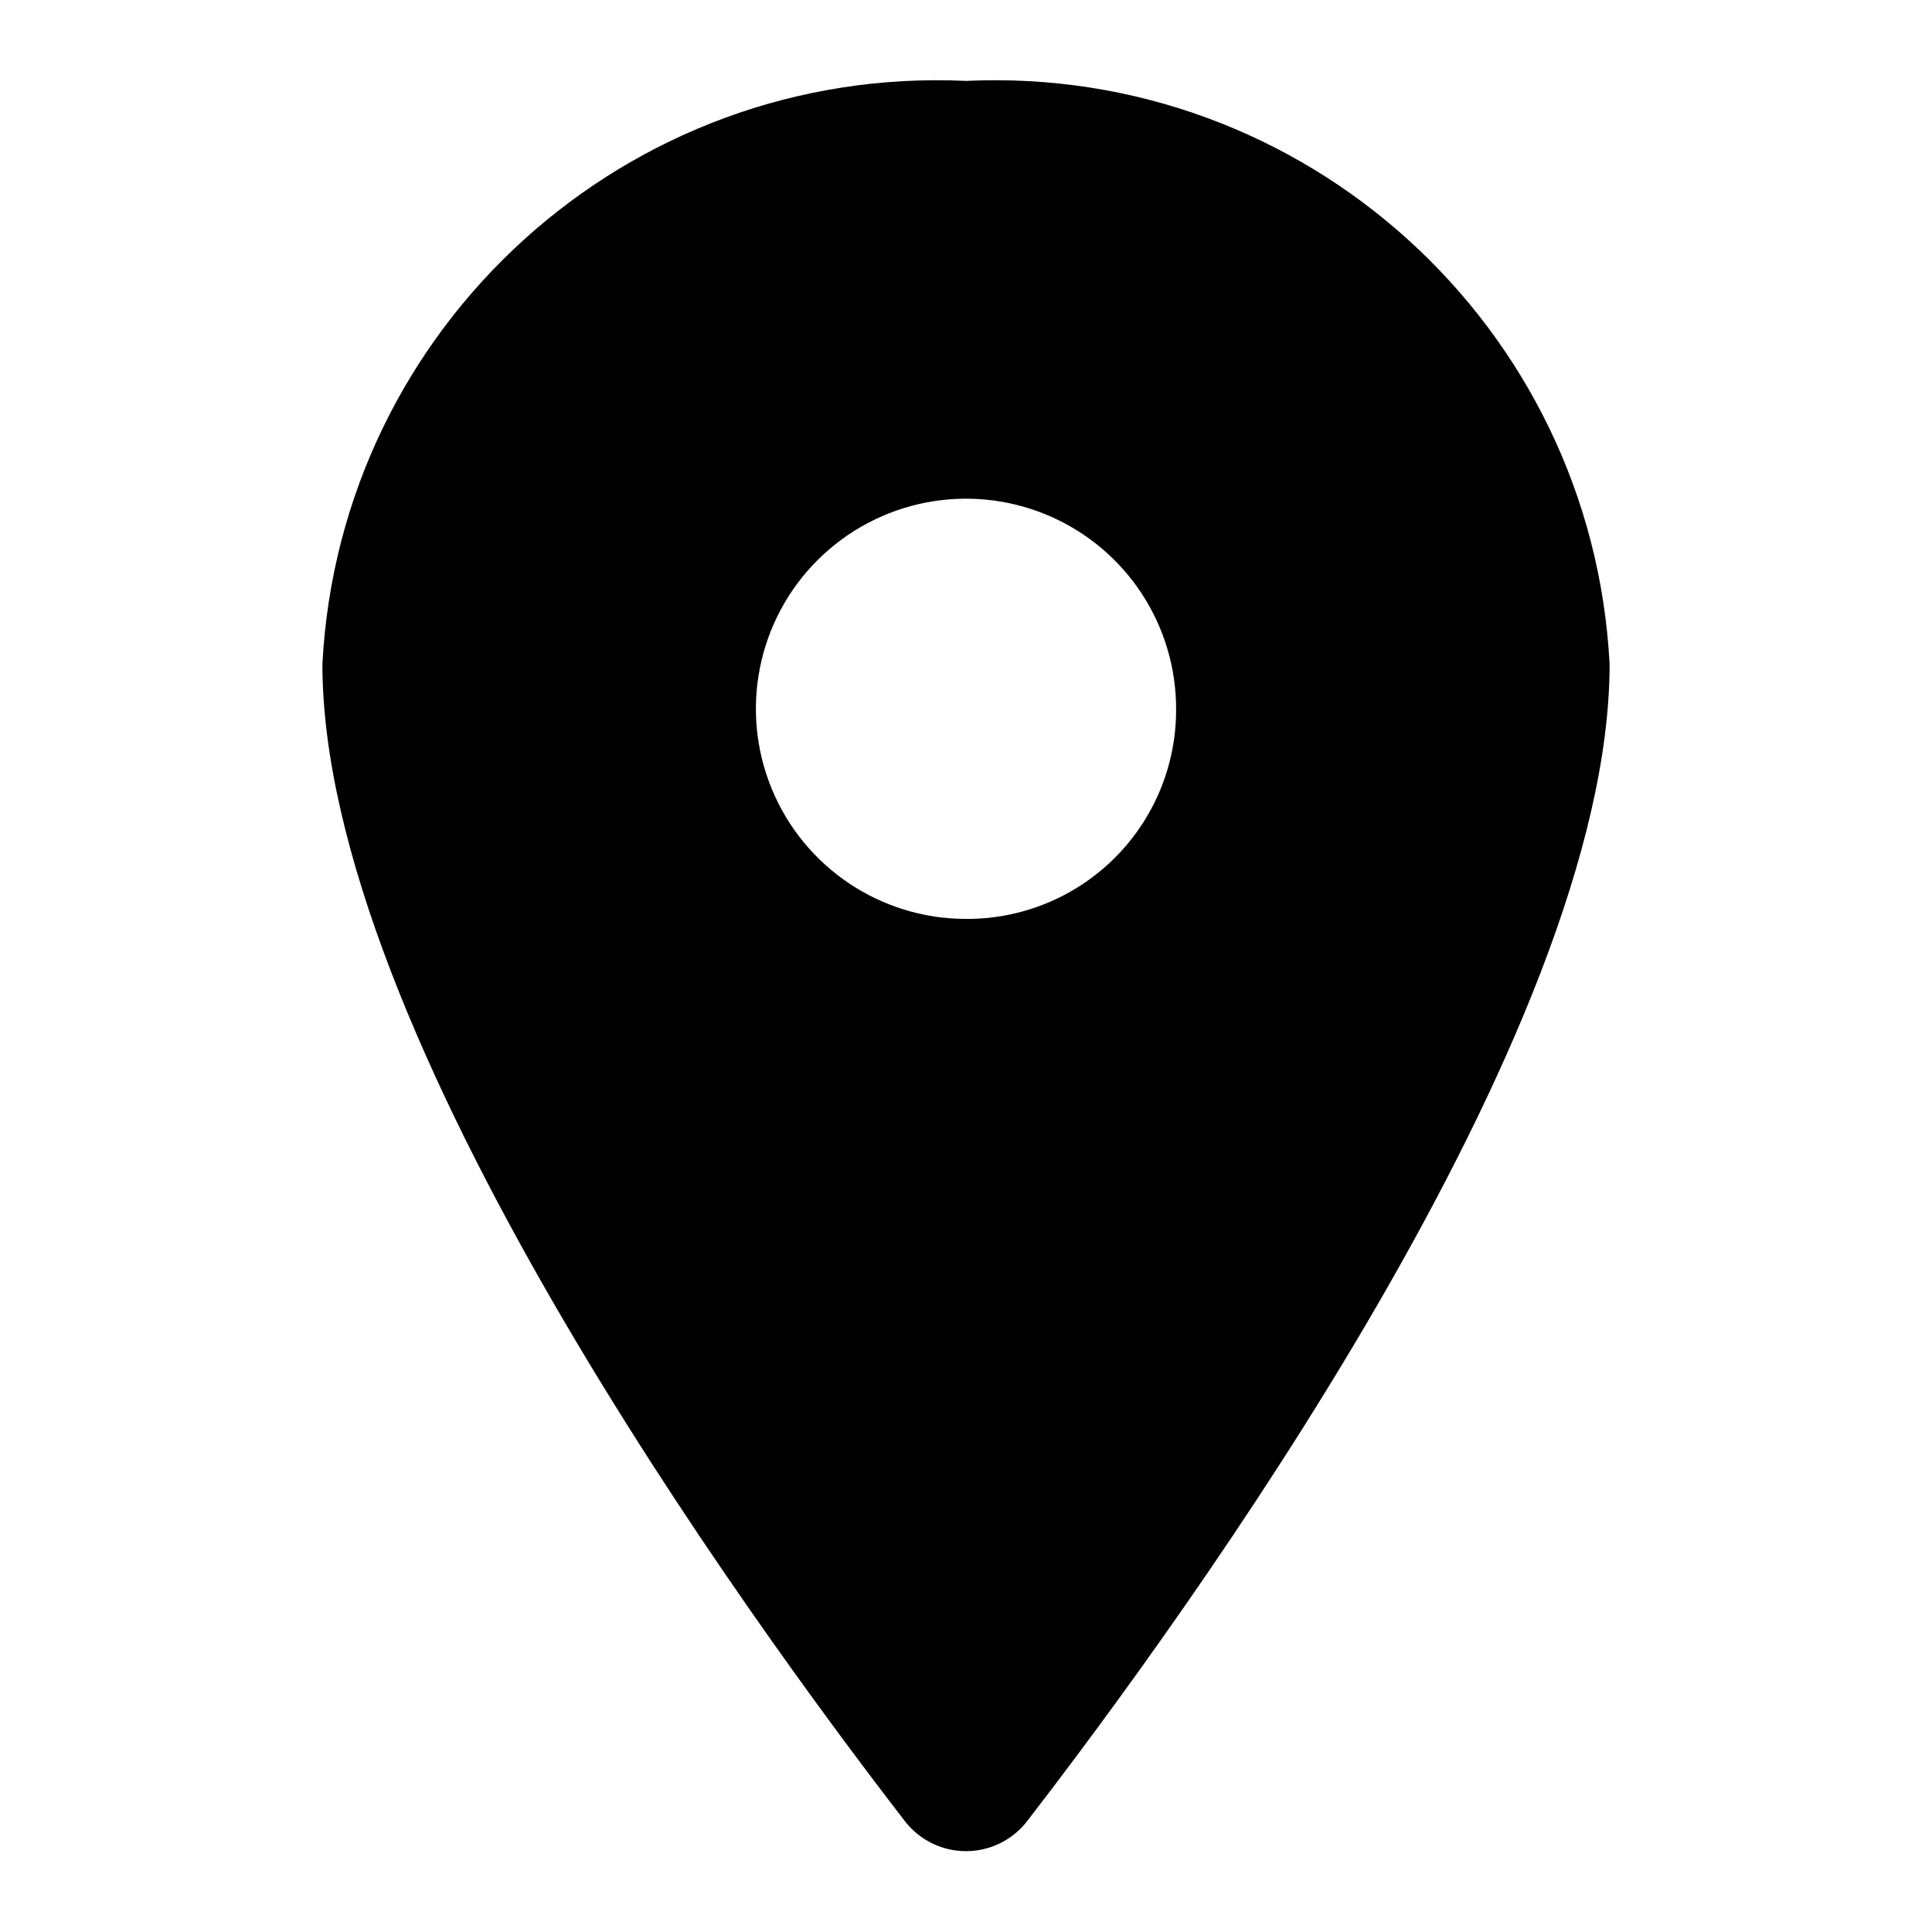
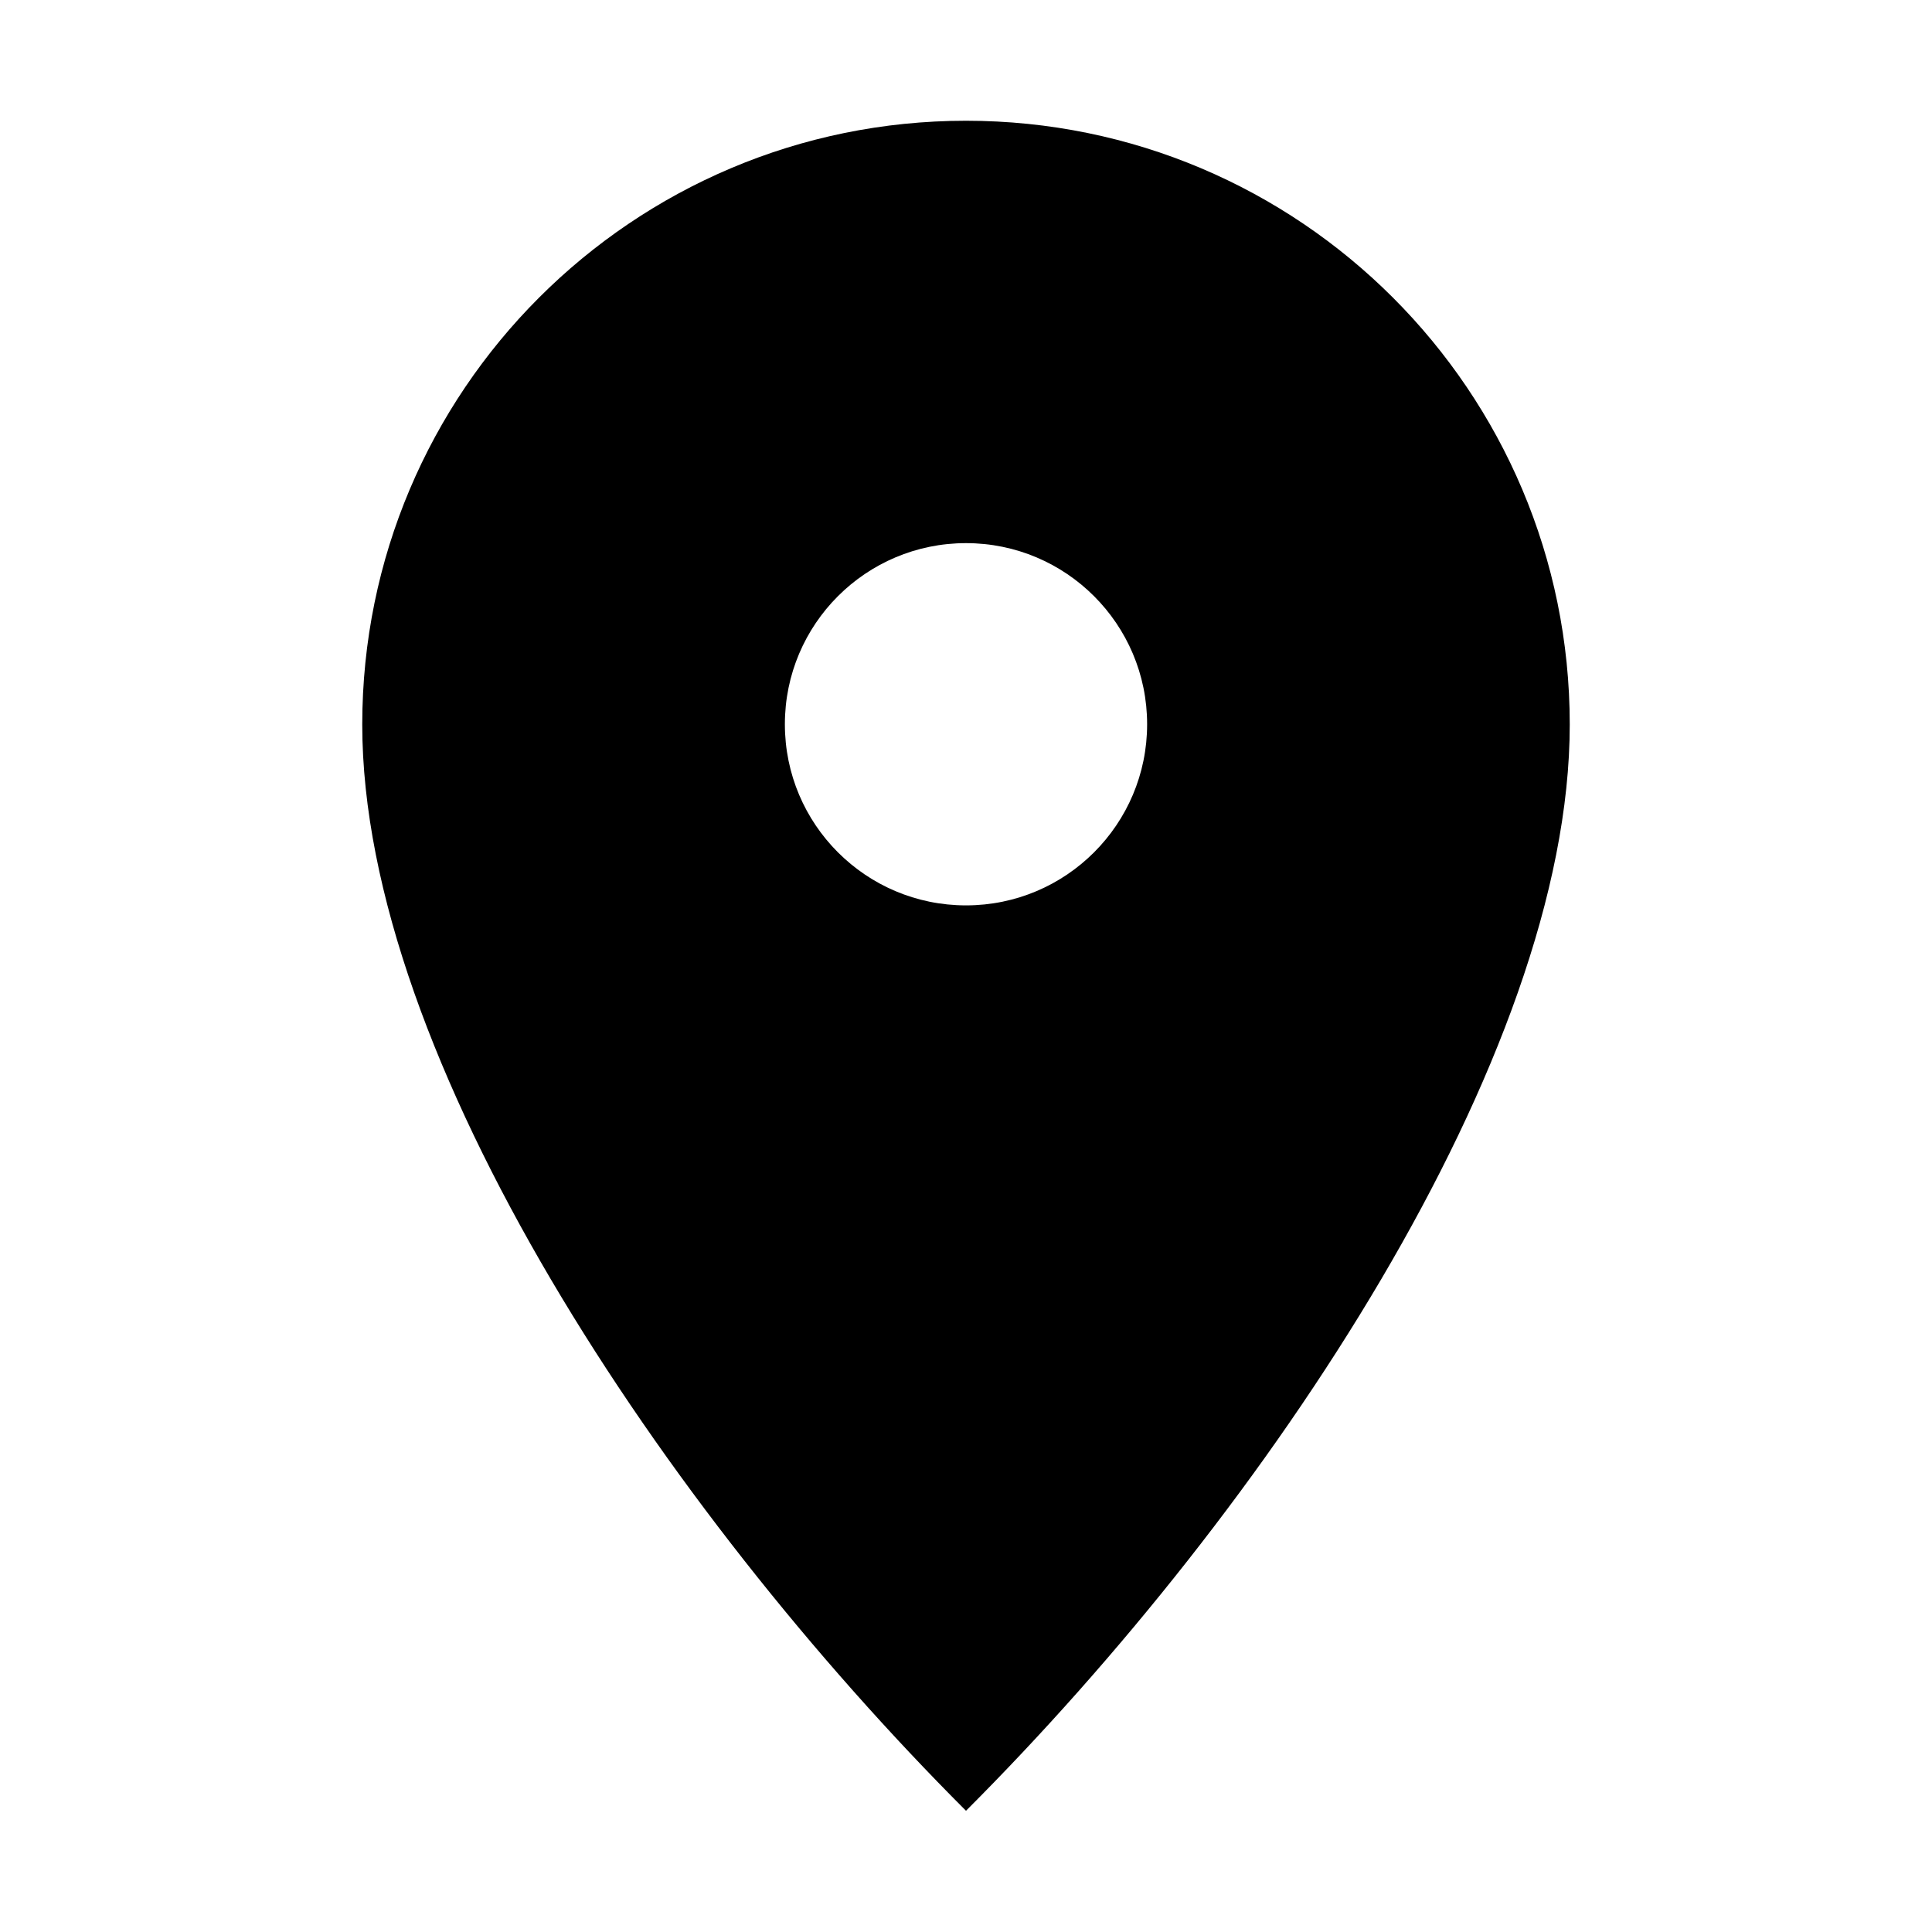
<svg aria-hidden="true" viewBox="0 0 16 16">
-   <path fill="currentColor" d="M8 .67A5.1 5.1 0 0 0 2.67 5.5c0 3.06 3.51 7.88 4.83 9.59a.64.64 0 0 0 1 0c1.32-1.71 4.83-6.53 4.83-9.59A5.1 5.1 0 0 0 8 .67Zm0 6.94a1.74 1.74 0 1 1 1.74-1.73A1.73 1.73 0 0 1 8 7.61Z" />
+   <path fill="currentColor" fill-rule="evenodd" d="M8 14.996c2.5-2.5 5-6.235 5-8.996A5 5 0 0 0 3 6c0 2.761 2.5 6.496 5 8.996Zm0-7.498a1.5 1.5 0 1 0 0-3 1.5 1.5 0 0 0 0 3Z" />
</svg>
